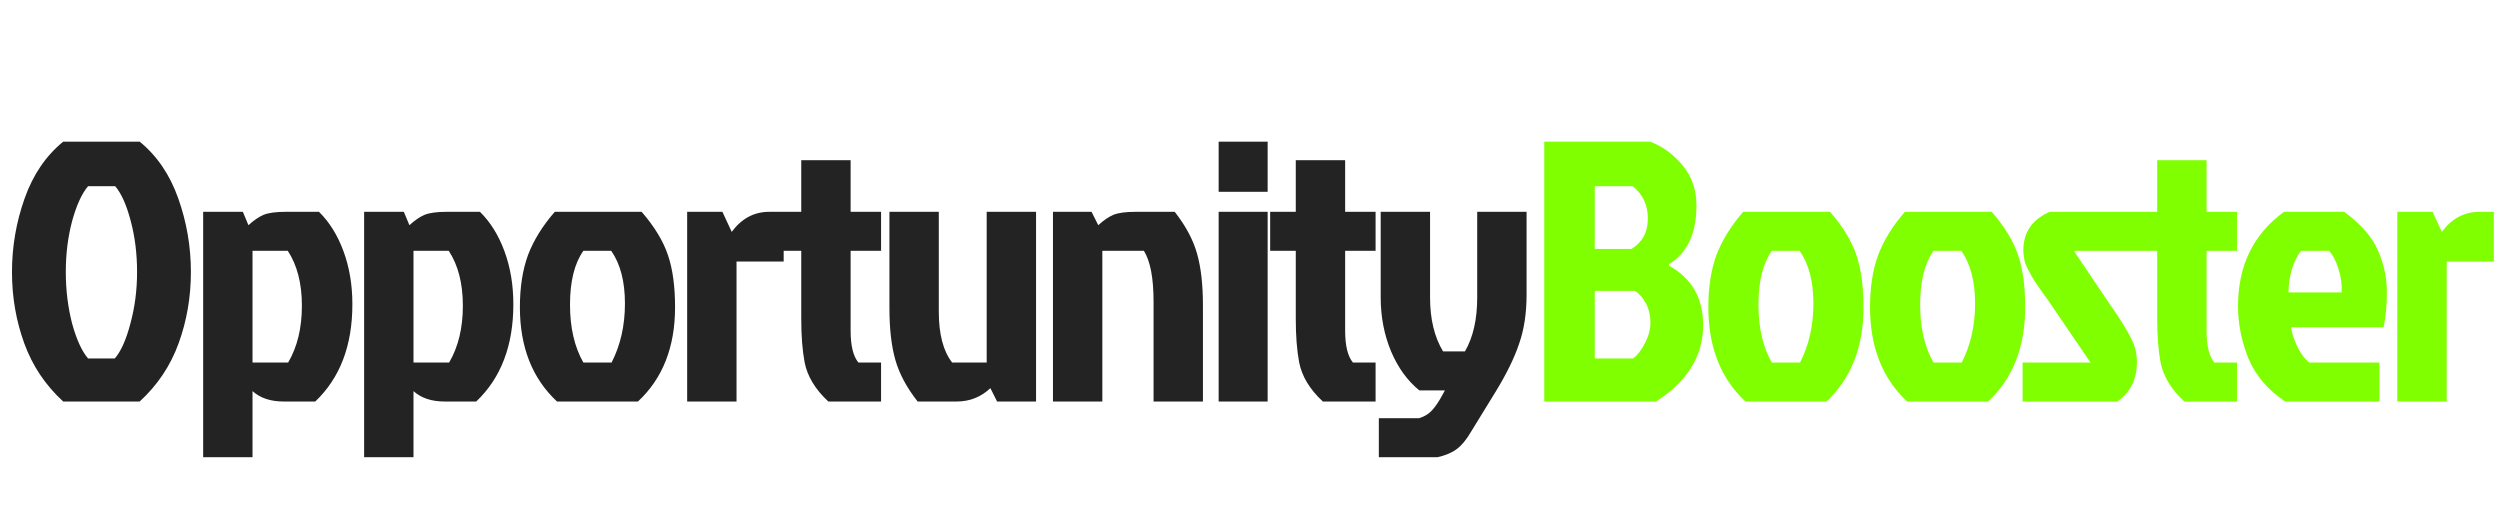
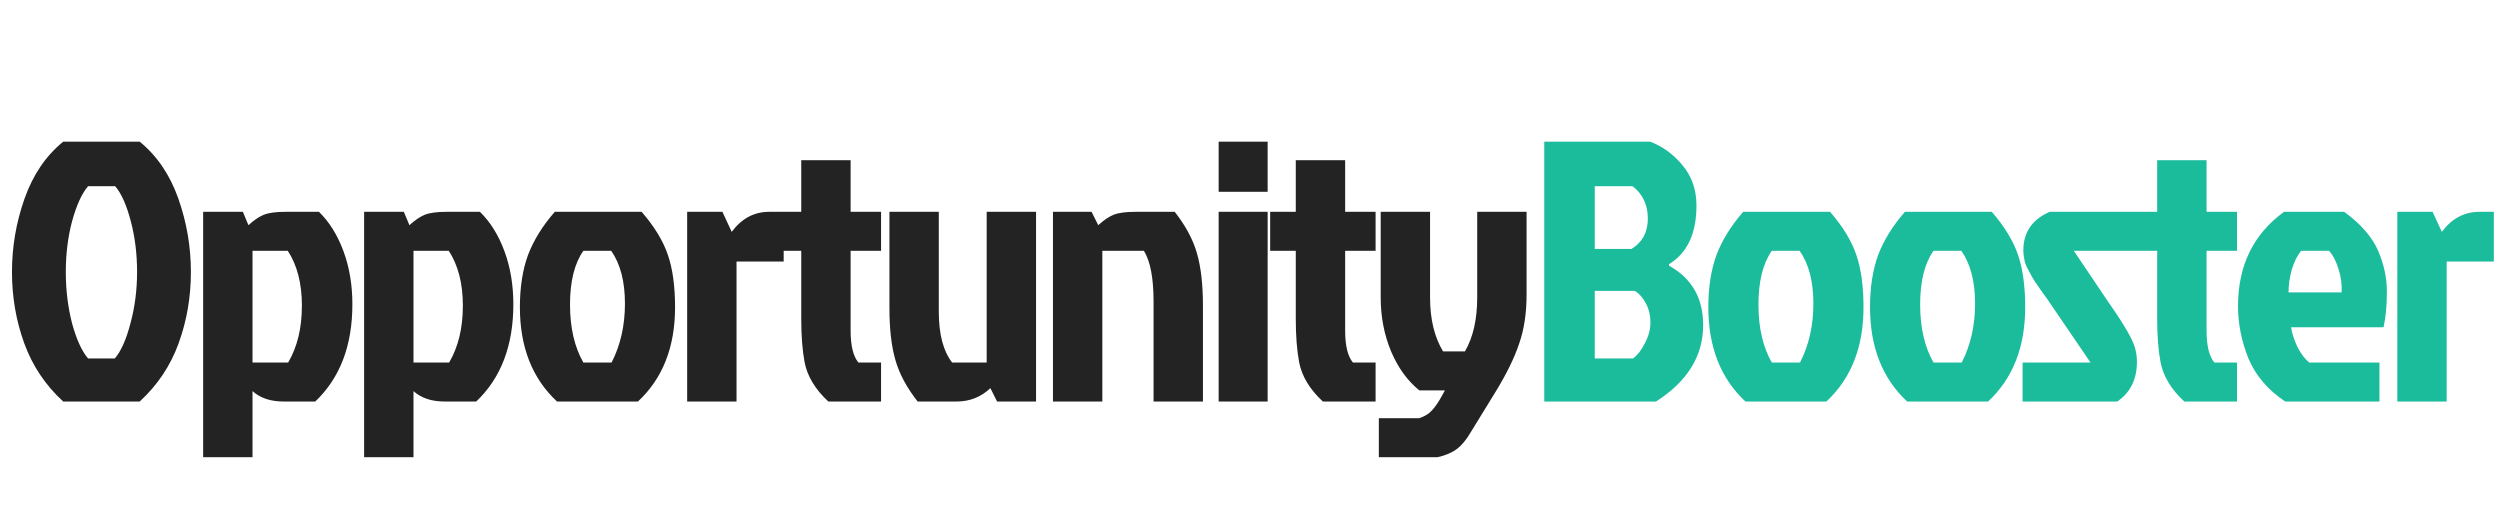
<svg xmlns="http://www.w3.org/2000/svg" width="660" height="137" viewBox="0 0 660 137" fill="none">
  <path d="M36.874 37.4C41.448 41.124 44.845 46.122 47.066 52.394C49.288 58.666 50.398 65.134 50.398 71.798C50.398 78.397 49.32 84.669 47.164 90.614C45.008 96.559 41.578 101.688 36.874 106H16.686C11.982 101.688 8.552 96.559 6.396 90.614C4.24 84.669 3.162 78.397 3.162 71.798C3.162 65.134 4.273 58.666 6.494 52.394C8.716 46.122 12.113 41.124 16.686 37.4H36.874ZM23.252 94.632H30.308C31.942 92.737 33.314 89.667 34.424 85.42C35.6 81.108 36.188 76.567 36.188 71.798C36.188 67.029 35.633 62.553 34.522 58.372C33.412 54.125 32.04 51.055 30.406 49.16H23.252C21.619 51.055 20.214 54.125 19.038 58.372C17.928 62.553 17.372 67.029 17.372 71.798C17.372 76.567 17.928 81.108 19.038 85.42C20.214 89.667 21.619 92.737 23.252 94.632ZM53.632 55.922H64.118L65.588 59.45C67.025 58.143 68.364 57.229 69.606 56.706C70.912 56.183 72.84 55.922 75.388 55.922H84.208C86.952 58.601 89.108 62.063 90.676 66.31C92.244 70.557 93.028 75.228 93.028 80.324C93.028 91.235 89.761 99.793 83.228 106H74.898C71.435 106 68.691 105.085 66.666 103.256V120.7H53.632V55.922ZM66.666 95.71H76.074C78.491 91.594 79.7 86.596 79.7 80.716C79.7 74.836 78.458 70.001 75.976 66.212H66.666V95.71ZM96.128 55.922H106.614L108.084 59.45C109.521 58.143 110.86 57.229 112.102 56.706C113.408 56.183 115.336 55.922 117.884 55.922H126.704C129.448 58.601 131.604 62.063 133.172 66.31C134.74 70.557 135.524 75.228 135.524 80.324C135.524 91.235 132.257 99.793 125.724 106H117.394C113.931 106 111.187 105.085 109.162 103.256V120.7H96.128V55.922ZM109.162 95.71H118.57C120.987 91.594 122.196 86.596 122.196 80.716C122.196 74.836 120.954 70.001 118.472 66.212H109.162V95.71ZM168.416 106H147.052C140.518 99.924 137.252 91.627 137.252 81.108C137.252 75.816 137.97 71.21 139.408 67.29C140.91 63.37 143.262 59.581 146.464 55.922H169.396C172.793 59.842 175.112 63.664 176.354 67.388C177.595 71.047 178.216 75.62 178.216 81.108C178.216 91.627 174.949 99.924 168.416 106ZM154.01 95.71H161.458C163.81 91.137 164.986 85.943 164.986 80.128C164.986 74.313 163.777 69.675 161.36 66.212H154.01C151.658 69.544 150.482 74.281 150.482 80.422C150.482 86.498 151.658 91.594 154.01 95.71ZM181.409 106V55.922H190.719L193.169 61.214C195.782 57.686 199.082 55.922 203.067 55.922H206.889V69.054H194.443V106H181.409ZM211.53 84.146V66.212H204.768V55.922H211.53V42.3H224.564V55.922H232.6V66.212H224.564V87.282C224.564 91.267 225.25 94.077 226.622 95.71H232.6V106H218.684C215.222 102.799 213.131 99.336 212.412 95.612C211.824 92.476 211.53 88.654 211.53 84.146ZM252.546 106H242.256C239.381 102.341 237.421 98.683 236.376 95.024C235.33 91.365 234.808 86.792 234.808 81.304V55.922H247.842V82.284C247.842 88.229 249.018 92.705 251.37 95.71H260.484V55.922H273.518V106H263.228L261.464 102.472C258.981 104.824 256.008 106 252.546 106ZM299.739 55.922H310.127C313.001 59.581 314.961 63.239 316.007 66.898C317.052 70.557 317.575 75.13 317.575 80.618V106H304.541V79.638C304.541 73.431 303.691 68.956 301.993 66.212H291.017V106H277.983V55.922H288.175L289.939 59.45C291.376 58.143 292.715 57.229 293.957 56.706C295.263 56.183 297.191 55.922 299.739 55.922ZM321.723 106V55.922H334.659V106H321.723ZM321.723 37.4H334.659V50.63H321.723V37.4ZM342.085 84.146V66.212H335.323V55.922H342.085V42.3H355.119V55.922H363.155V66.212H355.119V87.282C355.119 91.267 355.805 94.077 357.177 95.71H363.155V106H349.239C345.776 102.799 343.685 99.336 342.967 95.612C342.379 92.476 342.085 88.654 342.085 84.146ZM364.503 78.462V55.922H377.537V78.56C377.537 84.244 378.68 88.981 380.967 92.77H386.749C388.905 89.046 389.983 84.309 389.983 78.56V55.922H403.017V77.776C403.017 82.676 402.364 86.988 401.057 90.712C399.816 94.436 397.758 98.65 394.883 103.354L388.317 114.036C387.141 116.061 385.9 117.564 384.593 118.544C383.286 119.524 381.588 120.243 379.497 120.7H364.013V110.41H374.597C375.969 110.018 377.112 109.332 378.027 108.352C378.942 107.372 379.889 105.967 380.869 104.138L381.457 103.06H374.695C371.559 100.512 369.076 97.082 367.247 92.77C365.418 88.393 364.503 83.623 364.503 78.462Z" fill="#232323" />
-   <path d="M407.687 106V37.4H435.617C438.819 38.576 441.661 40.634 444.143 43.574C446.626 46.514 447.867 50.075 447.867 54.256C447.867 61.639 445.45 66.8 440.615 69.74V70.132C446.626 73.464 449.631 78.691 449.631 85.812C449.631 93.979 445.483 100.708 437.185 106H407.687ZM421.015 65.722H430.717C433.592 63.958 435.029 61.279 435.029 57.686C435.029 54.093 433.69 51.251 431.011 49.16H421.015V65.722ZM421.015 94.632H431.109C432.285 93.783 433.331 92.443 434.245 90.614C435.225 88.785 435.715 86.955 435.715 85.126C435.715 83.297 435.323 81.631 434.539 80.128C433.755 78.625 432.775 77.515 431.599 76.796H421.015V94.632ZM482.165 106H460.801C454.268 99.924 451.001 91.627 451.001 81.108C451.001 75.816 451.72 71.21 453.157 67.29C454.66 63.37 457.012 59.581 460.213 55.922H483.145C486.542 59.842 488.862 63.664 490.103 67.388C491.344 71.047 491.965 75.62 491.965 81.108C491.965 91.627 488.698 99.924 482.165 106ZM467.759 95.71H475.207C477.559 91.137 478.735 85.943 478.735 80.128C478.735 74.313 477.526 69.675 475.109 66.212H467.759C465.407 69.544 464.231 74.281 464.231 80.422C464.231 86.498 465.407 91.594 467.759 95.71ZM524.852 106H503.488C496.955 99.924 493.688 91.627 493.688 81.108C493.688 75.816 494.407 71.21 495.844 67.29C497.347 63.37 499.699 59.581 502.9 55.922H525.832C529.23 59.842 531.549 63.664 532.79 67.388C534.032 71.047 534.652 75.62 534.652 81.108C534.652 91.627 531.386 99.924 524.852 106ZM510.446 95.71H517.894C520.246 91.137 521.422 85.943 521.422 80.128C521.422 74.313 520.214 69.675 517.796 66.212H510.446C508.094 69.544 506.918 74.281 506.918 80.422C506.918 86.498 508.094 91.594 510.446 95.71ZM541.117 55.922H562.775V66.212H547.487L556.797 80.03C560.978 85.975 563.297 90.059 563.755 92.28C564.016 93.325 564.147 94.403 564.147 95.514C564.147 100.153 562.415 103.648 558.953 106H533.963V95.71H551.897L541.411 80.324C540.953 79.605 540.235 78.593 539.255 77.286C538.34 75.979 537.621 74.934 537.099 74.15C536.576 73.301 536.217 72.68 536.021 72.288C535.825 71.896 535.563 71.406 535.237 70.818C534.91 70.165 534.681 69.609 534.551 69.152C534.289 67.911 534.159 66.898 534.159 66.114C534.159 61.345 536.478 57.947 541.117 55.922ZM569.498 84.146V66.212H562.736V55.922H569.498V42.3H582.532V55.922H590.568V66.212H582.532V87.282C582.532 91.267 583.218 94.077 584.59 95.71H590.568V106H576.652C573.19 102.799 571.099 99.336 570.38 95.612C569.792 92.476 569.498 88.654 569.498 84.146ZM614.849 66.212H607.499C606.519 67.388 605.702 69.021 605.049 71.112C604.461 73.203 604.167 75.228 604.167 77.188H618.181C618.311 75.228 618.05 73.203 617.397 71.112C616.743 68.956 615.894 67.323 614.849 66.212ZM628.177 95.71V106H603.285C598.711 102.929 595.477 99.14 593.583 94.632C591.753 90.059 590.839 85.453 590.839 80.814C590.839 70.099 594.889 61.802 602.991 55.922H618.867C623.244 59.123 626.217 62.521 627.785 66.114C629.353 69.707 630.137 73.333 630.137 76.992C630.137 80.651 629.843 83.787 629.255 86.4H604.853C605.049 87.903 605.604 89.634 606.519 91.594C607.499 93.489 608.544 94.861 609.655 95.71H628.177ZM632.89 106V55.922H642.2L644.65 61.214C647.264 57.686 650.563 55.922 654.548 55.922H658.37V69.054H645.924V106H632.89Z" fill="#80FF00" />
+   <path d="M407.687 106V37.4H435.617C438.819 38.576 441.661 40.634 444.143 43.574C446.626 46.514 447.867 50.075 447.867 54.256C447.867 61.639 445.45 66.8 440.615 69.74V70.132C446.626 73.464 449.631 78.691 449.631 85.812C449.631 93.979 445.483 100.708 437.185 106H407.687ZM421.015 65.722H430.717C433.592 63.958 435.029 61.279 435.029 57.686C435.029 54.093 433.69 51.251 431.011 49.16H421.015V65.722ZM421.015 94.632H431.109C432.285 93.783 433.331 92.443 434.245 90.614C435.225 88.785 435.715 86.955 435.715 85.126C435.715 83.297 435.323 81.631 434.539 80.128C433.755 78.625 432.775 77.515 431.599 76.796H421.015V94.632ZM482.165 106H460.801C454.268 99.924 451.001 91.627 451.001 81.108C451.001 75.816 451.72 71.21 453.157 67.29C454.66 63.37 457.012 59.581 460.213 55.922H483.145C486.542 59.842 488.862 63.664 490.103 67.388C491.344 71.047 491.965 75.62 491.965 81.108C491.965 91.627 488.698 99.924 482.165 106ZM467.759 95.71H475.207C477.559 91.137 478.735 85.943 478.735 80.128C478.735 74.313 477.526 69.675 475.109 66.212H467.759C465.407 69.544 464.231 74.281 464.231 80.422C464.231 86.498 465.407 91.594 467.759 95.71ZM524.852 106H503.488C496.955 99.924 493.688 91.627 493.688 81.108C493.688 75.816 494.407 71.21 495.844 67.29C497.347 63.37 499.699 59.581 502.9 55.922H525.832C529.23 59.842 531.549 63.664 532.79 67.388C534.032 71.047 534.652 75.62 534.652 81.108C534.652 91.627 531.386 99.924 524.852 106ZM510.446 95.71H517.894C520.246 91.137 521.422 85.943 521.422 80.128C521.422 74.313 520.214 69.675 517.796 66.212H510.446C508.094 69.544 506.918 74.281 506.918 80.422C506.918 86.498 508.094 91.594 510.446 95.71ZM541.117 55.922H562.775V66.212H547.487L556.797 80.03C560.978 85.975 563.297 90.059 563.755 92.28C564.016 93.325 564.147 94.403 564.147 95.514C564.147 100.153 562.415 103.648 558.953 106H533.963V95.71H551.897L541.411 80.324C540.953 79.605 540.235 78.593 539.255 77.286C538.34 75.979 537.621 74.934 537.099 74.15C536.576 73.301 536.217 72.68 536.021 72.288C535.825 71.896 535.563 71.406 535.237 70.818C534.91 70.165 534.681 69.609 534.551 69.152C534.289 67.911 534.159 66.898 534.159 66.114C534.159 61.345 536.478 57.947 541.117 55.922ZM569.498 84.146V66.212H562.736V55.922H569.498V42.3H582.532V55.922H590.568V66.212H582.532V87.282C582.532 91.267 583.218 94.077 584.59 95.71H590.568V106H576.652C573.19 102.799 571.099 99.336 570.38 95.612C569.792 92.476 569.498 88.654 569.498 84.146ZM614.849 66.212H607.499C606.519 67.388 605.702 69.021 605.049 71.112C604.461 73.203 604.167 75.228 604.167 77.188H618.181C618.311 75.228 618.05 73.203 617.397 71.112C616.743 68.956 615.894 67.323 614.849 66.212ZM628.177 95.71V106H603.285C598.711 102.929 595.477 99.14 593.583 94.632C591.753 90.059 590.839 85.453 590.839 80.814C590.839 70.099 594.889 61.802 602.991 55.922H618.867C623.244 59.123 626.217 62.521 627.785 66.114C629.353 69.707 630.137 73.333 630.137 76.992C630.137 80.651 629.843 83.787 629.255 86.4H604.853C605.049 87.903 605.604 89.634 606.519 91.594C607.499 93.489 608.544 94.861 609.655 95.71H628.177ZM632.89 106V55.922H642.2L644.65 61.214C647.264 57.686 650.563 55.922 654.548 55.922H658.37V69.054H645.924V106H632.89Z" fill="#1abc9c" />
</svg>
